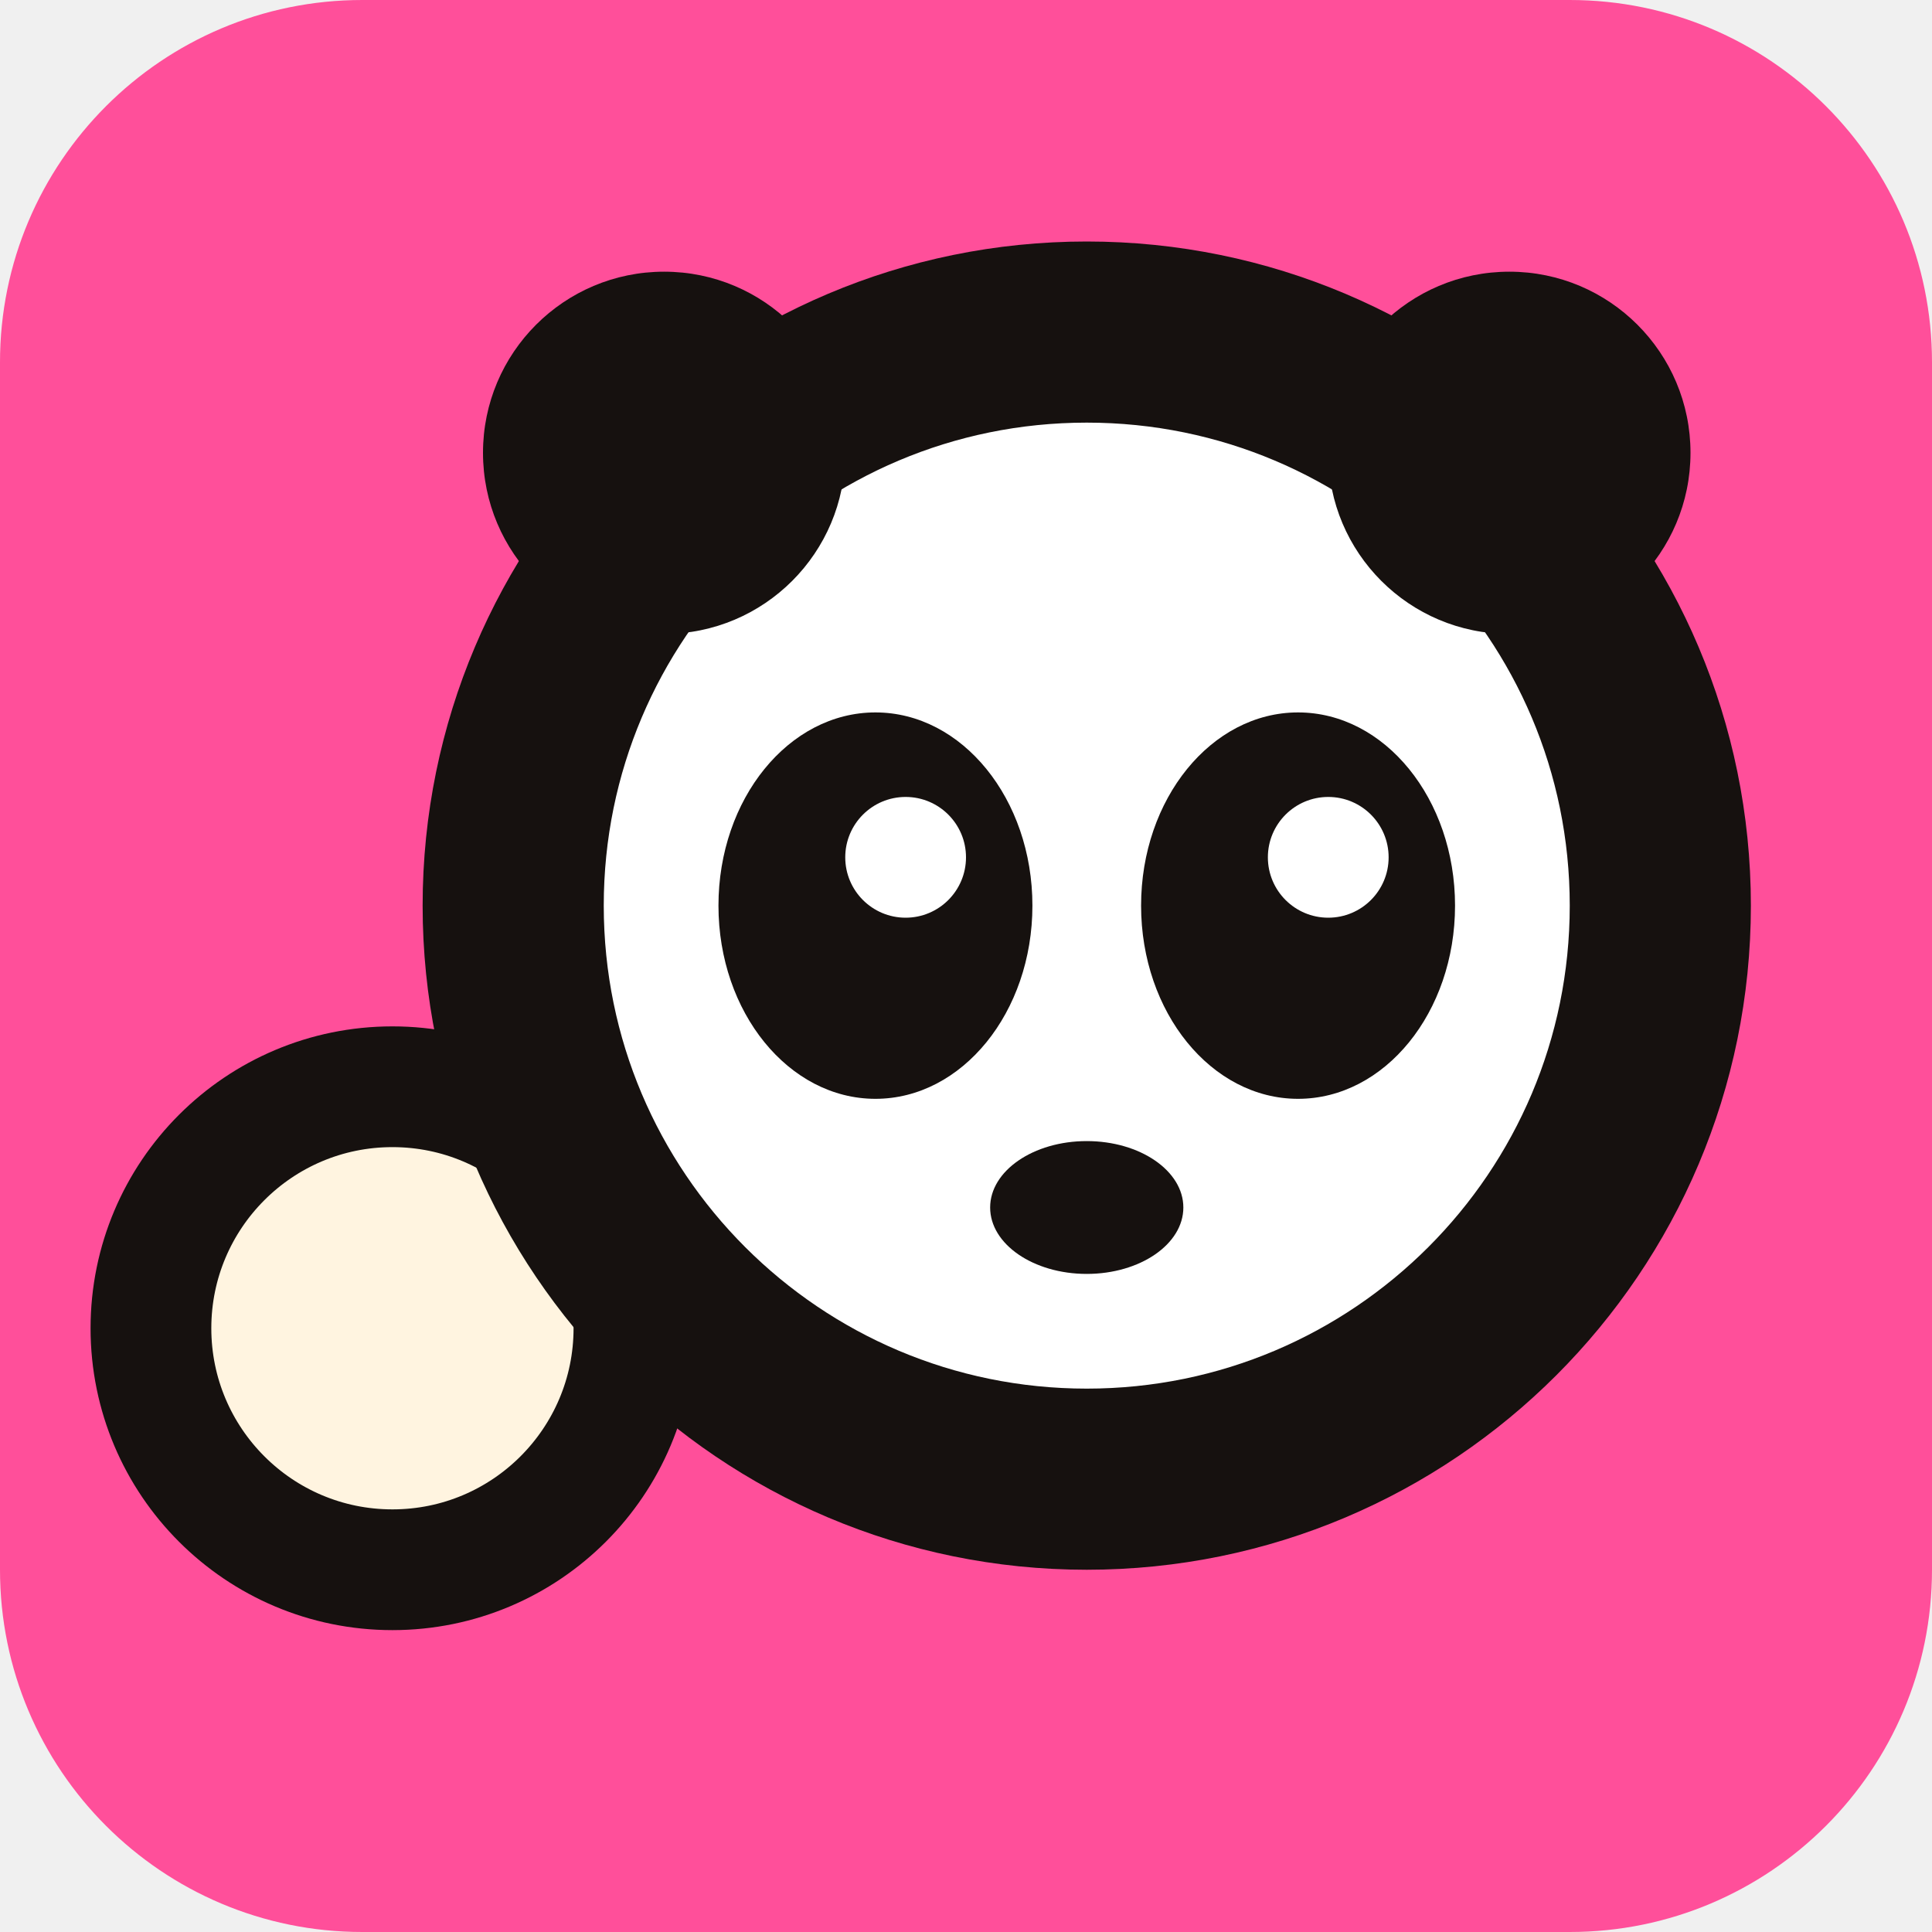
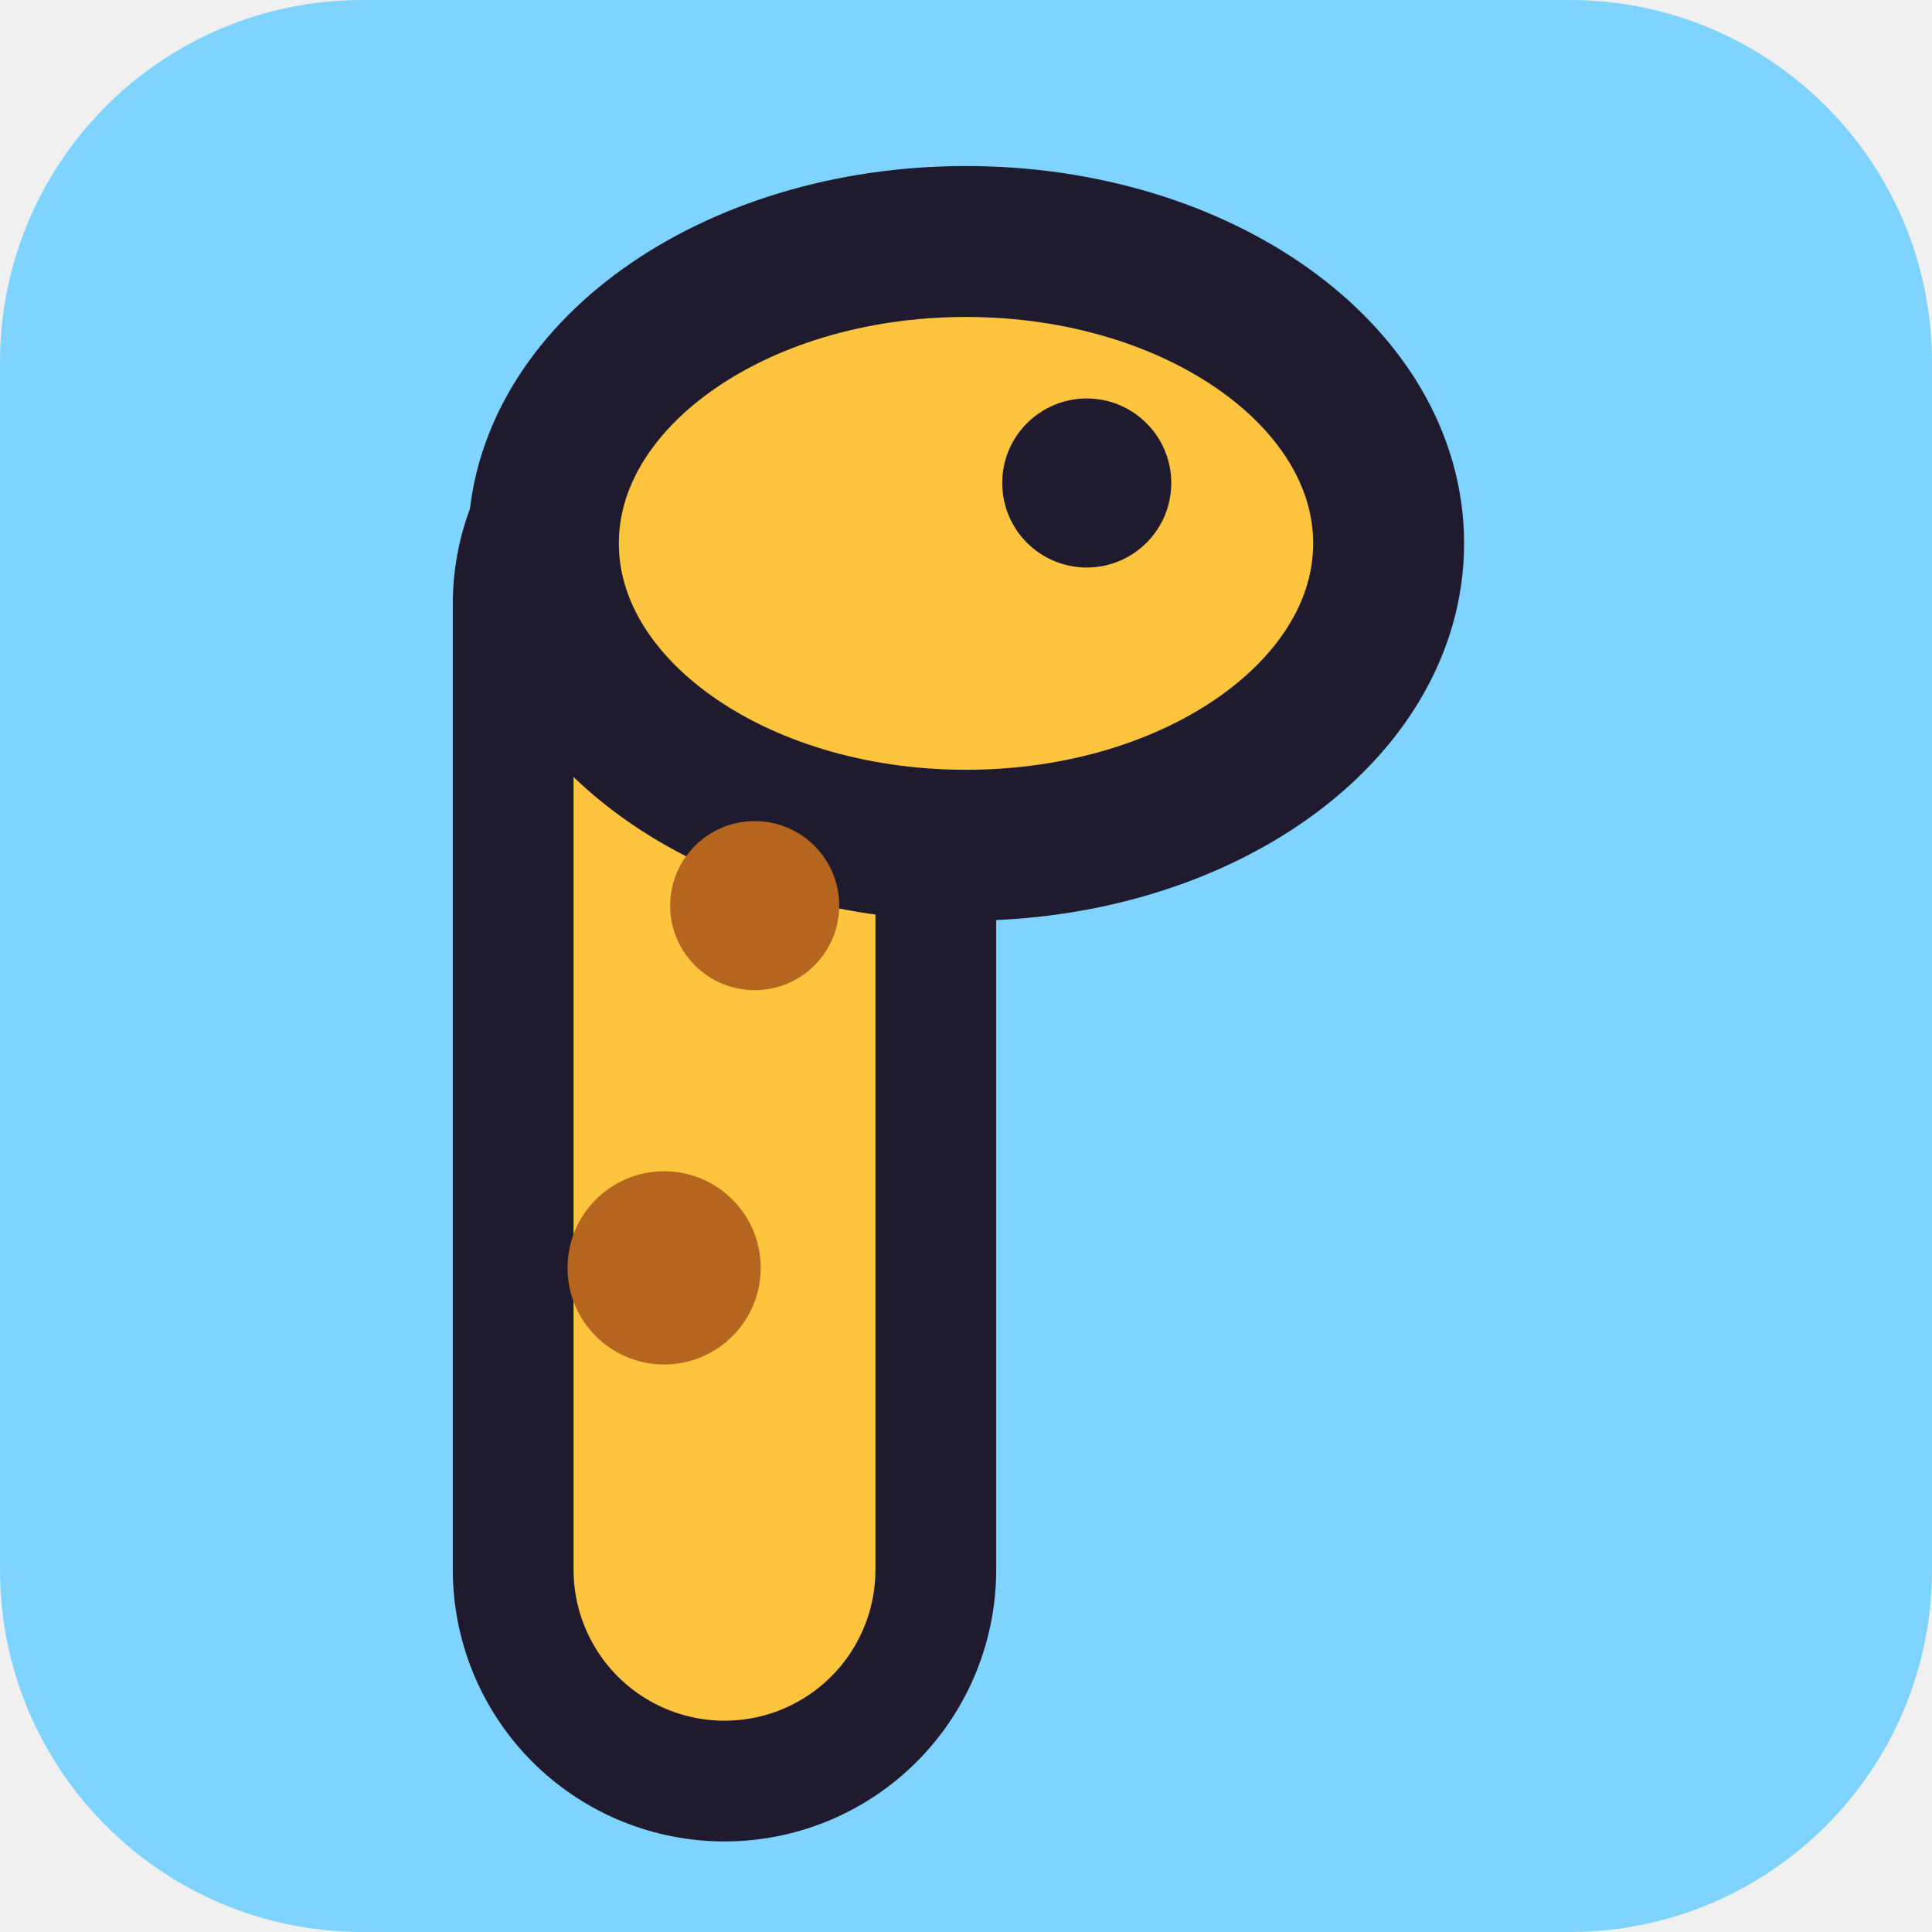
<svg xmlns="http://www.w3.org/2000/svg" viewBox="0 0 32 32" width="32" height="32">
-   <rect x="0" y="0" width="32" height="32" rx="6" fill="#FF4F9A" />
-   <circle cx="6.5" cy="22" r="4" fill="#FFF4E0" stroke="#16110F" stroke-width="2" />
-   <circle cx="18" cy="15" r="9.5" fill="#FFFFFF" stroke="#16110F" stroke-width="3" />
-   <circle cx="11" cy="7.5" r="3" fill="#16110F" />
-   <circle cx="25" cy="7.5" r="3" fill="#16110F" />
-   <ellipse cx="14.5" cy="15" rx="2.6" ry="3.2" fill="#16110F" />
-   <ellipse cx="21.5" cy="15" rx="2.6" ry="3.2" fill="#16110F" />
-   <circle cx="15" cy="14.2" r="1" fill="#FFFFFF" />
-   <circle cx="22" cy="14.2" r="1" fill="#FFFFFF" />
-   <ellipse cx="18" cy="20" rx="1.6" ry="1.1" fill="#16110F" />
+   <rect width="32" height="32" rx="6" fill="#7fd4ff" />
+   <path d="M12 26 V10" stroke="#1f1a2e" stroke-width="9" stroke-linecap="round" />
+   <path d="M12 26 V10" stroke="#ffc43d" stroke-width="5" stroke-linecap="round" />
+   <ellipse cx="16" cy="9" rx="7" ry="5" fill="#ffc43d" stroke="#1f1a2e" stroke-width="2.5" />
+   <circle cx="18" cy="8" r="1.4" fill="#1f1a2e" />
+   <circle cx="11" cy="21" r="1.6" fill="#b5651d" />
+   <circle cx="12.5" cy="15" r="1.4" fill="#b5651d" />
</svg>
